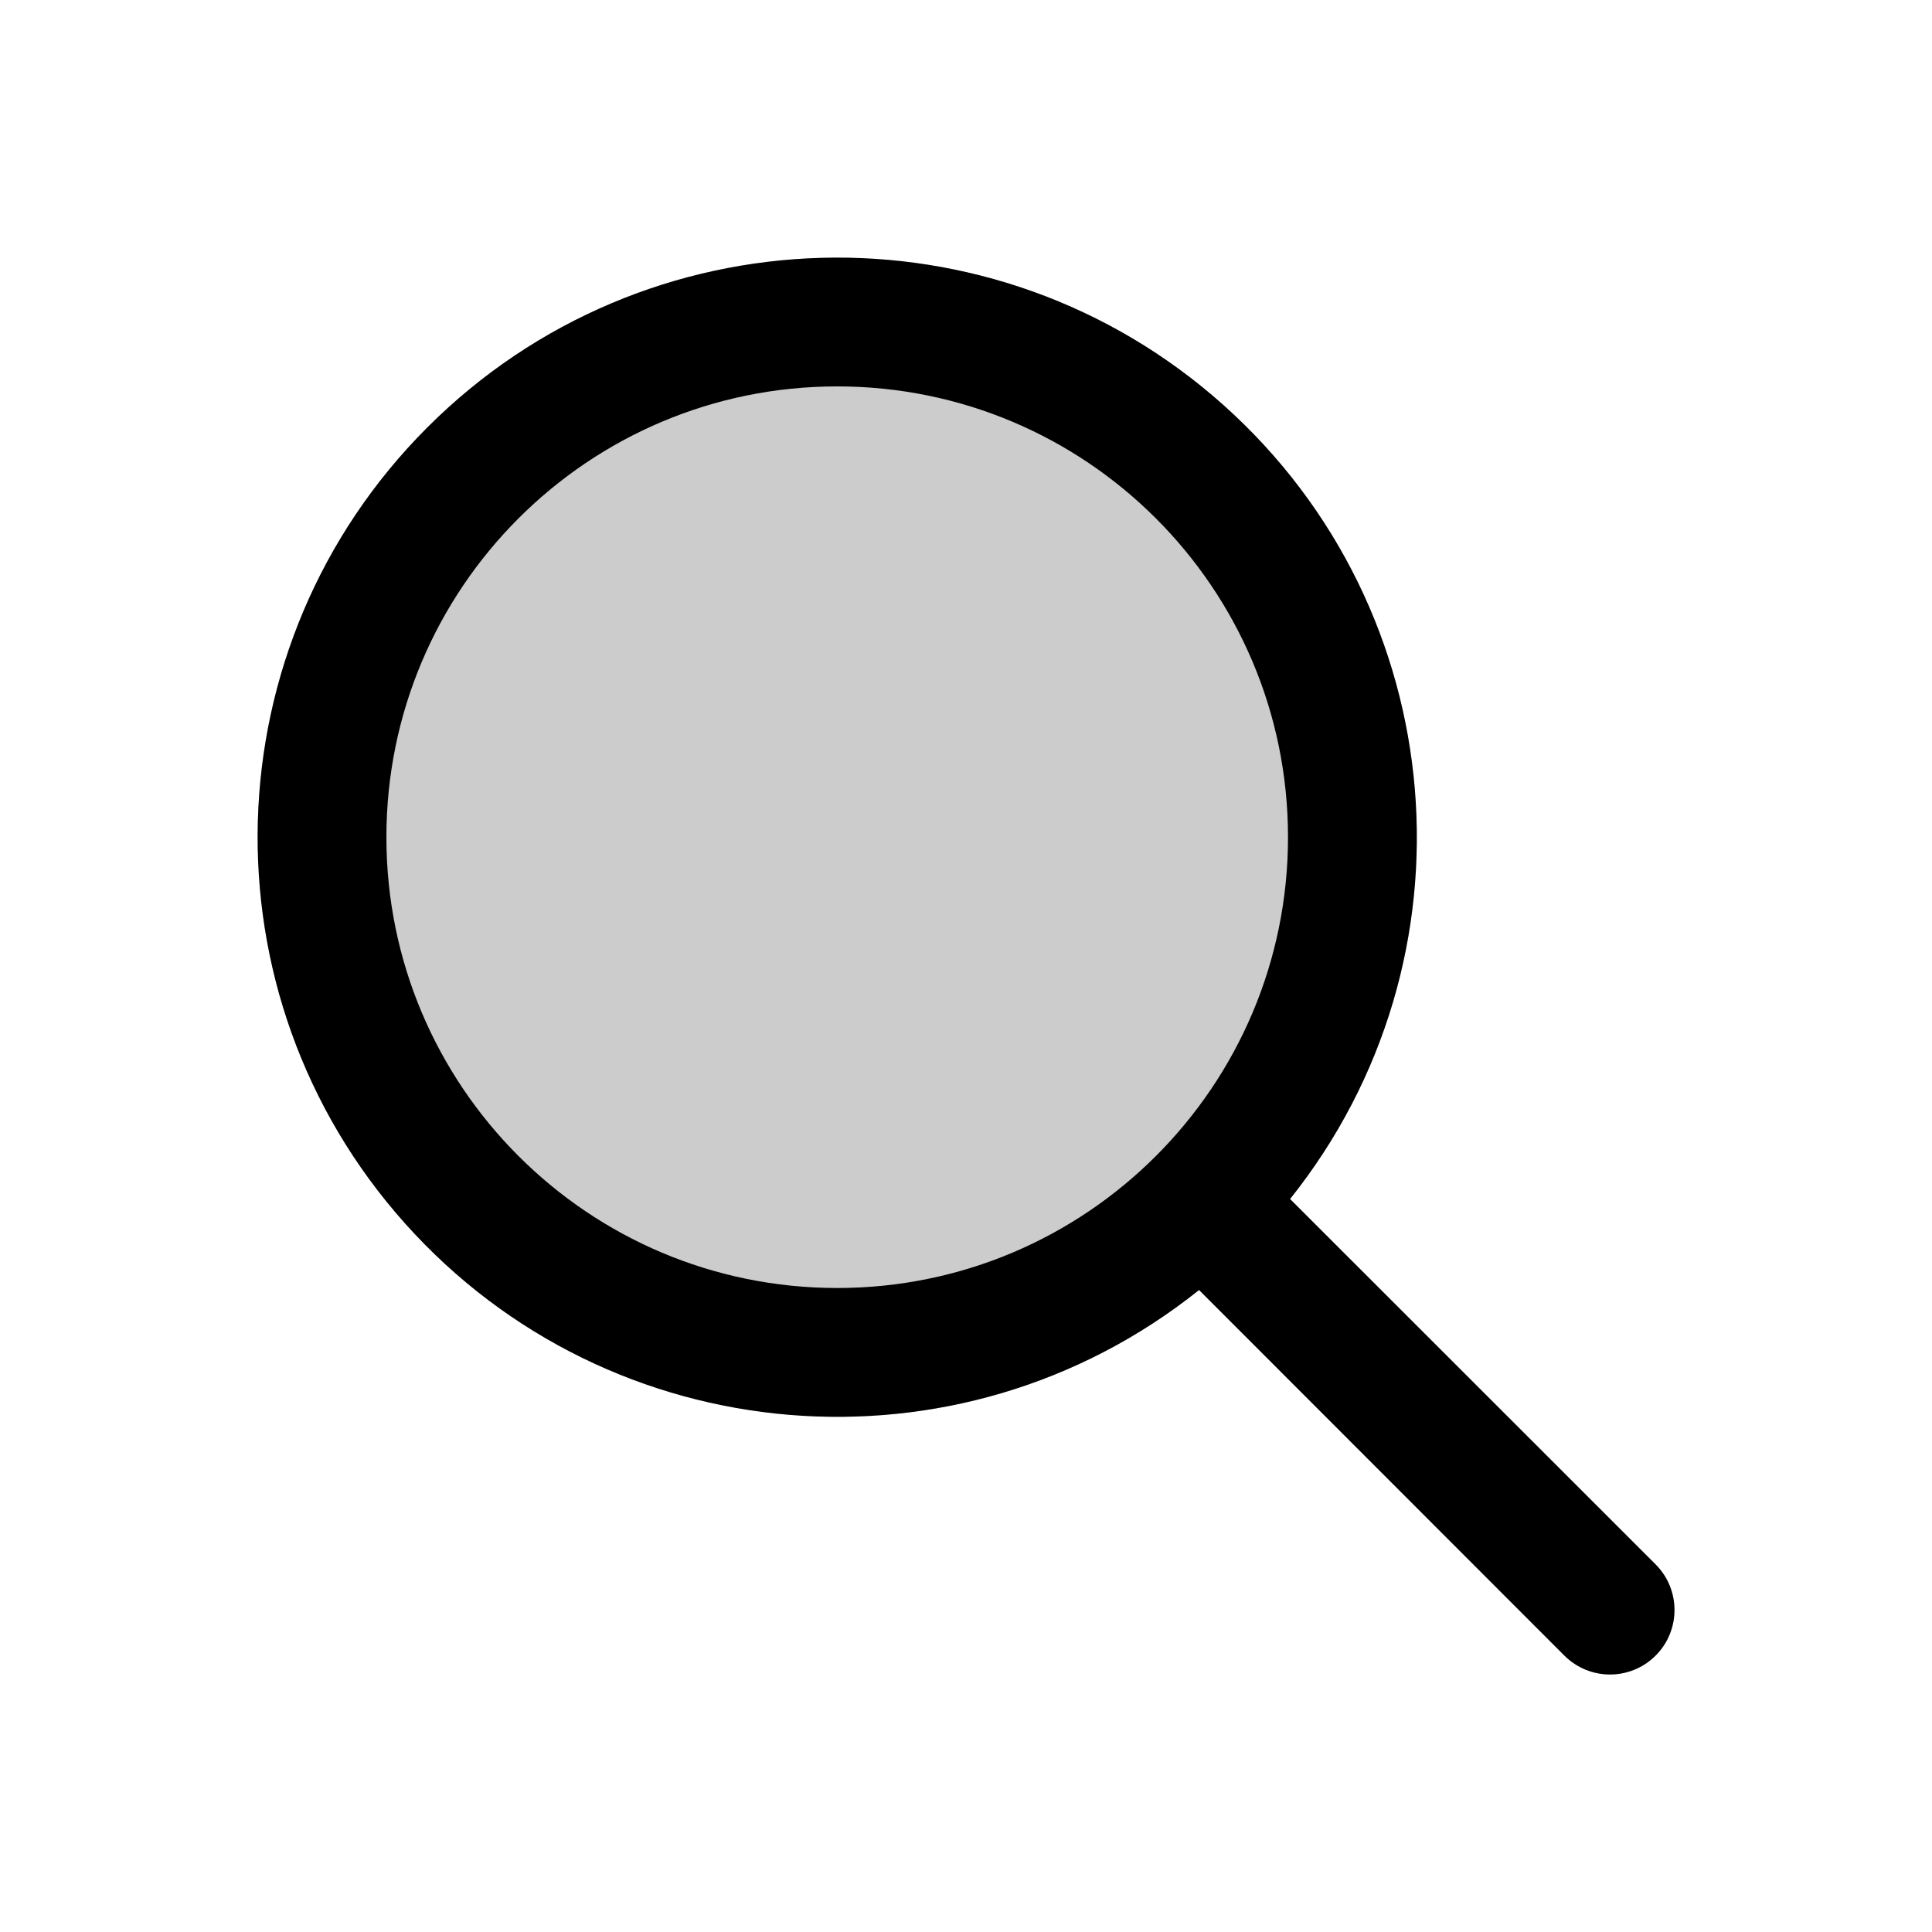
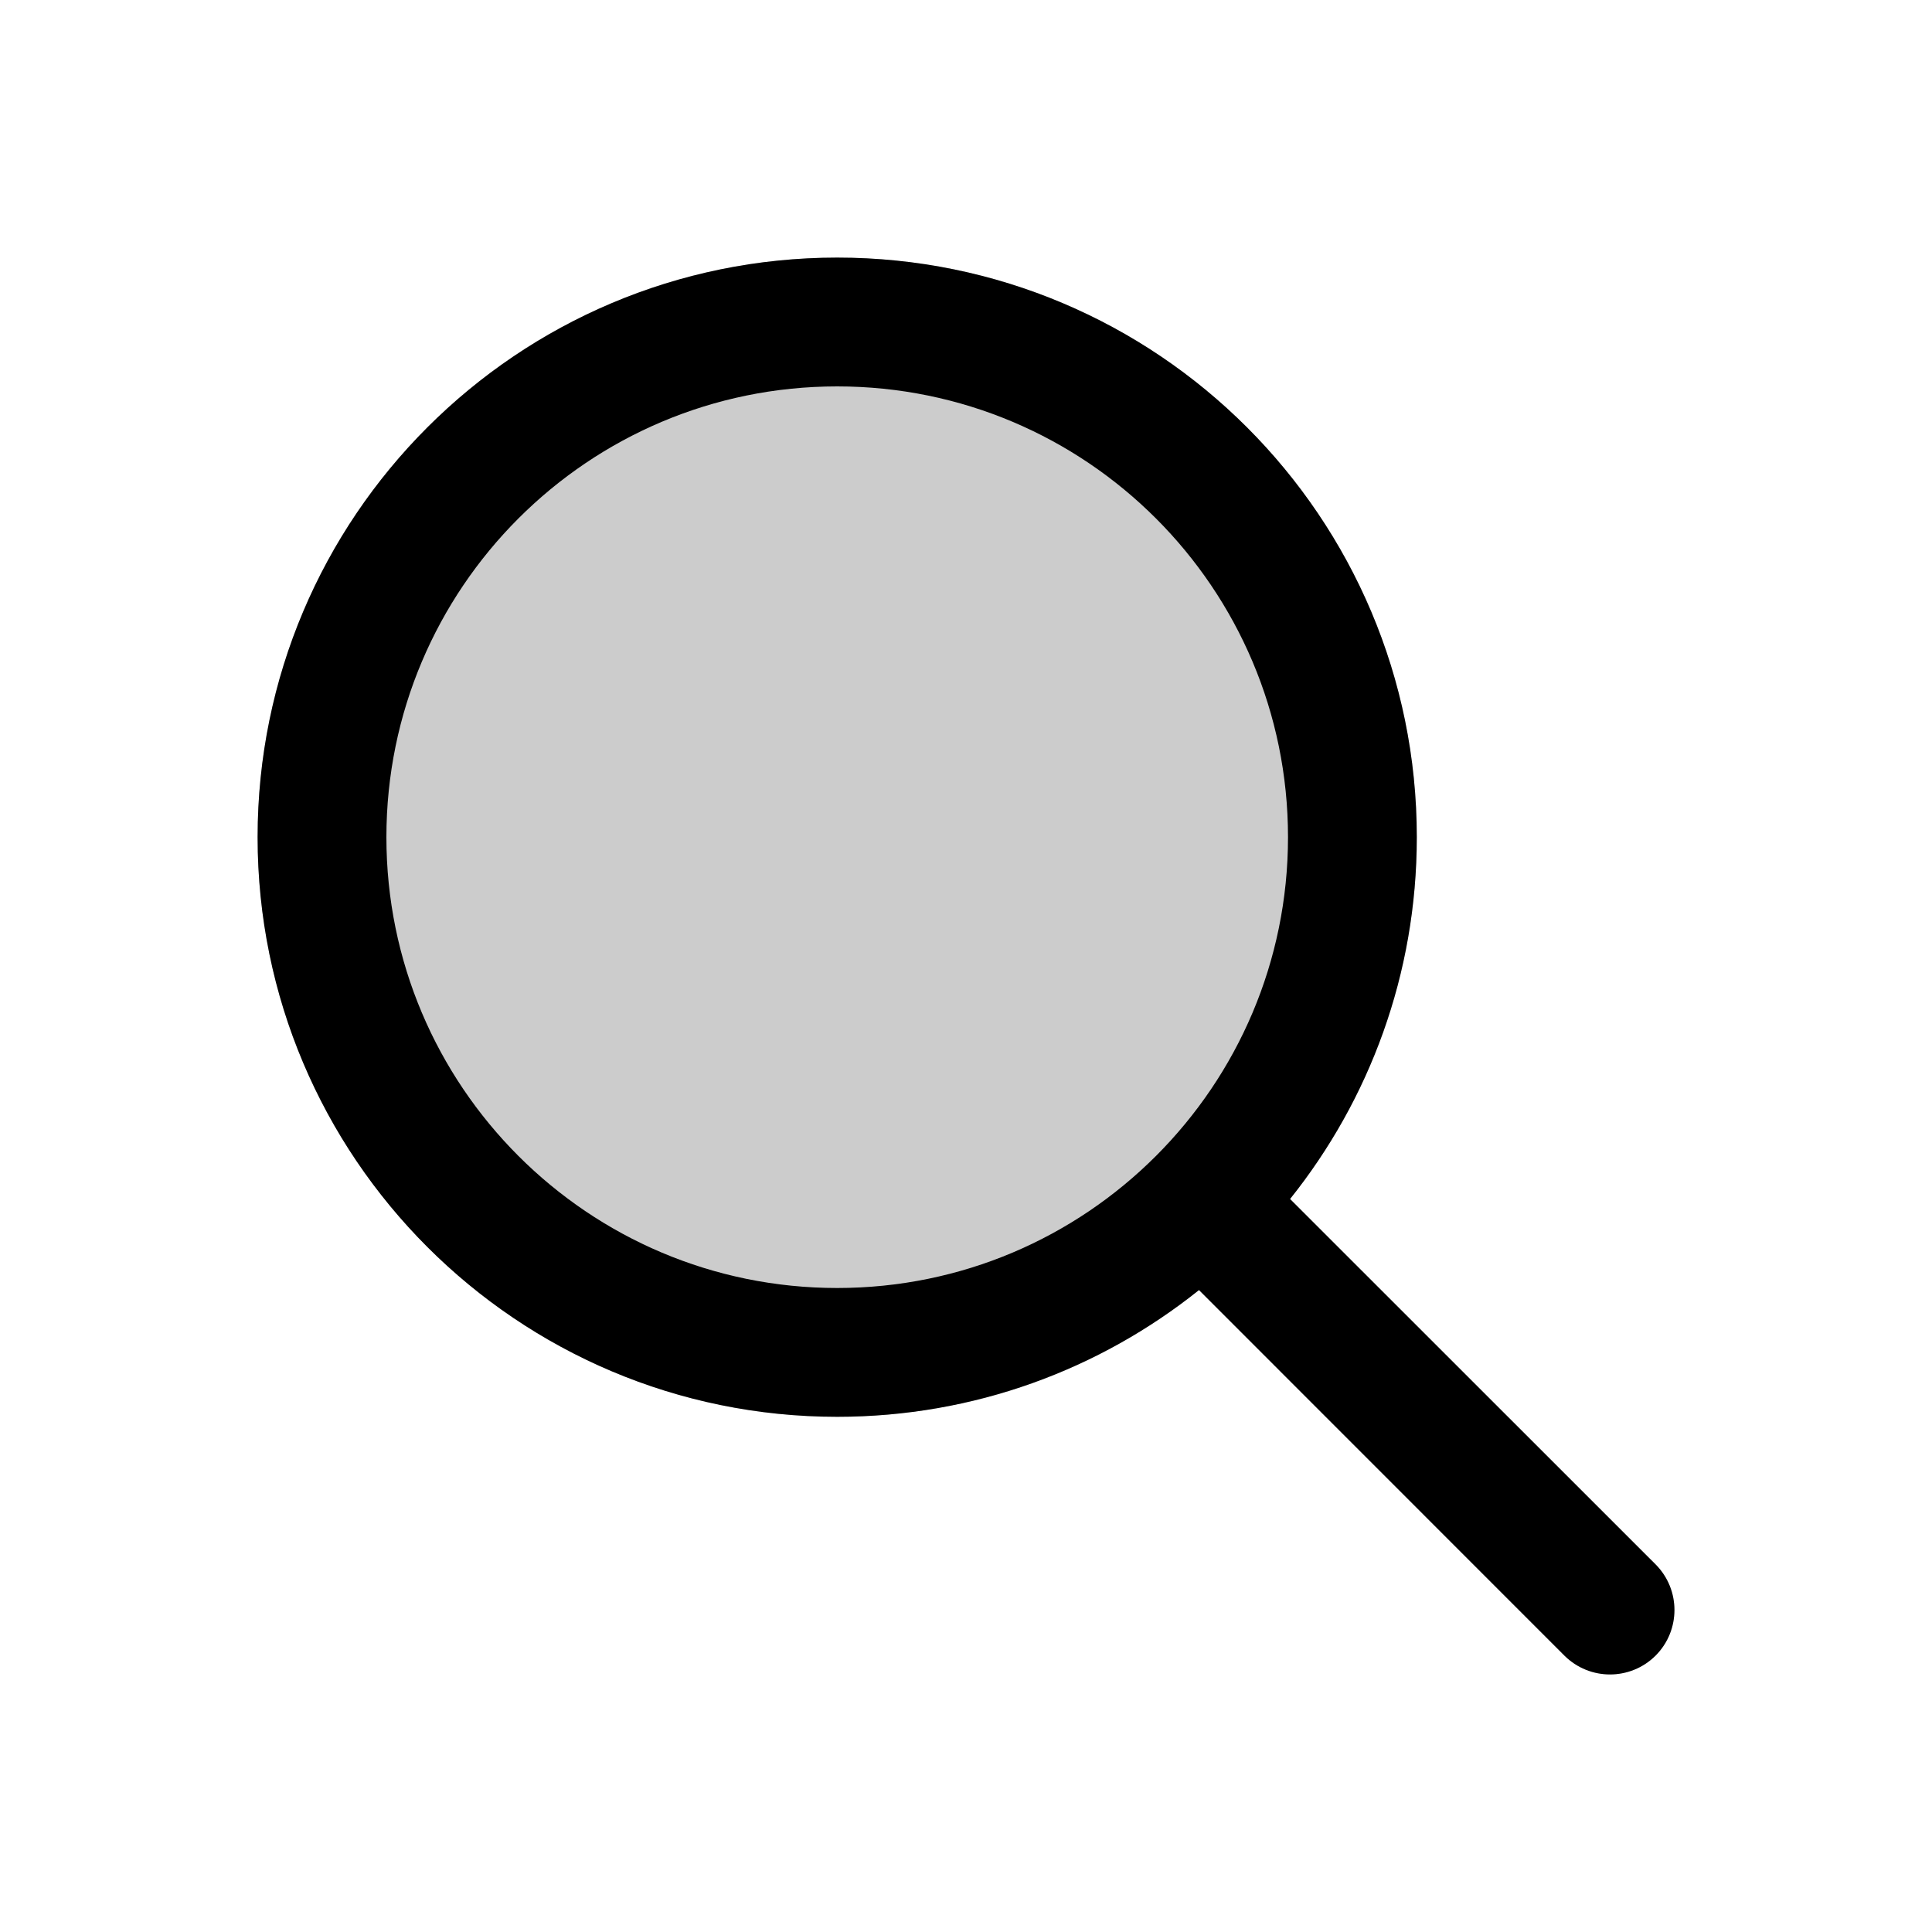
<svg xmlns="http://www.w3.org/2000/svg" width="15" height="15" fill="none">
-   <path fill-rule="evenodd" clip-rule="evenodd" d="M10.016 9.309a4.5 4.5 0 10-.707.707l2.837 2.838a.5.5 0 00.708-.708L10.016 9.31z" fill="currentColor" opacity=".2" />
-   <path fill-rule="evenodd" clip-rule="evenodd" d="M10 6.5a3.5 3.5 0 11-7 0 3.5 3.5 0 017 0zm-.691 3.516a4.5 4.5 0 11.707-.707l2.838 2.837a.5.5 0 01-.708.708L9.31 10.016z" fill="currentColor" />
+   <path fill-rule="evenodd" clip-rule="evenodd" d="M10.016 9.309C10.632 8.539 11 7.563 11 6.5C11 4.015 8.985 2 6.5 2C4.015 2 2 4.015 2 6.5C2 8.985 4.015 11 6.5 11C7.563 11 8.539 10.632 9.309 10.016L12.146 12.854C12.342 13.049 12.658 13.049 12.854 12.854C13.049 12.658 13.049 12.342 12.854 12.146L10.016 9.309Z" fill="currentColor" opacity=".2" />
+   <path fill-rule="evenodd" clip-rule="evenodd" d="M10 6.5C10 8.433 8.433 10 6.5 10C4.567 10 3 8.433 3 6.5C3 4.567 4.567 3 6.5 3C8.433 3 10 4.567 10 6.5ZM9.309 10.016C8.539 10.632 7.563 11 6.5 11C4.015 11 2 8.985 2 6.5C2 4.015 4.015 2 6.5 2C8.985 2 11 4.015 11 6.5C11 7.563 10.632 8.539 10.016 9.309L12.854 12.146C13.049 12.342 13.049 12.658 12.854 12.854C12.658 13.049 12.342 13.049 12.146 12.854L9.309 10.016Z" fill="currentColor" />
</svg>
